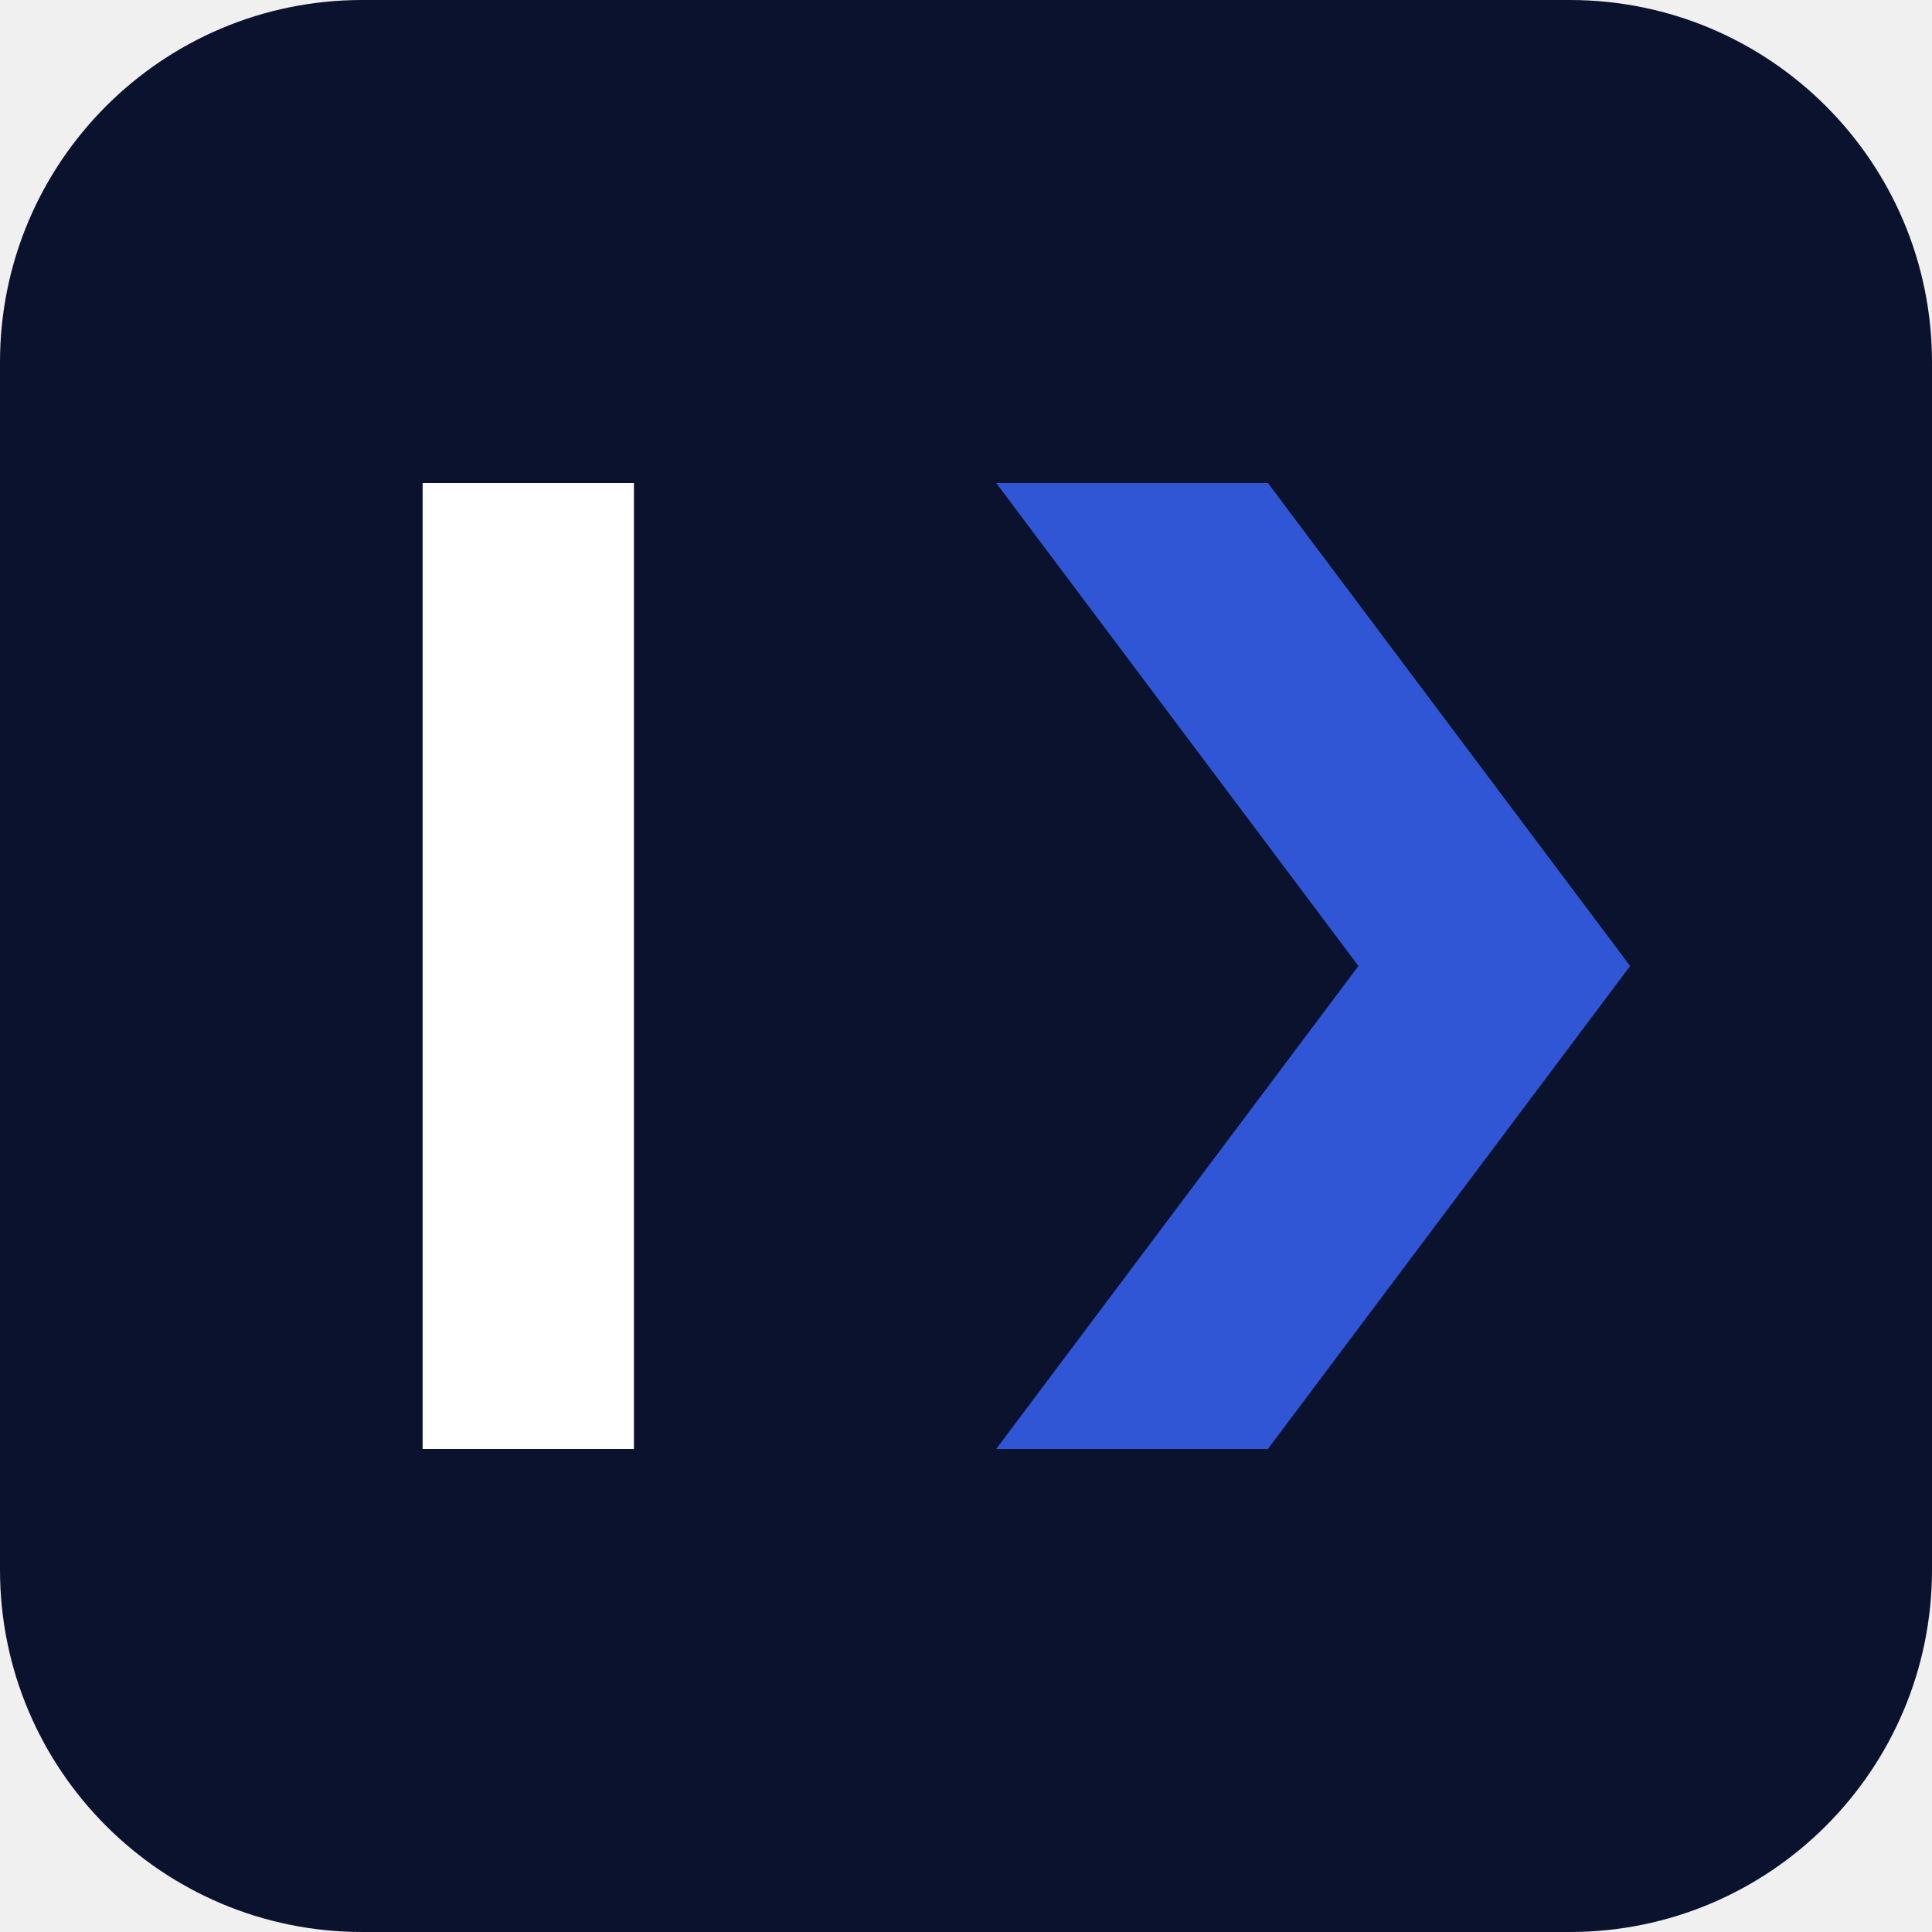
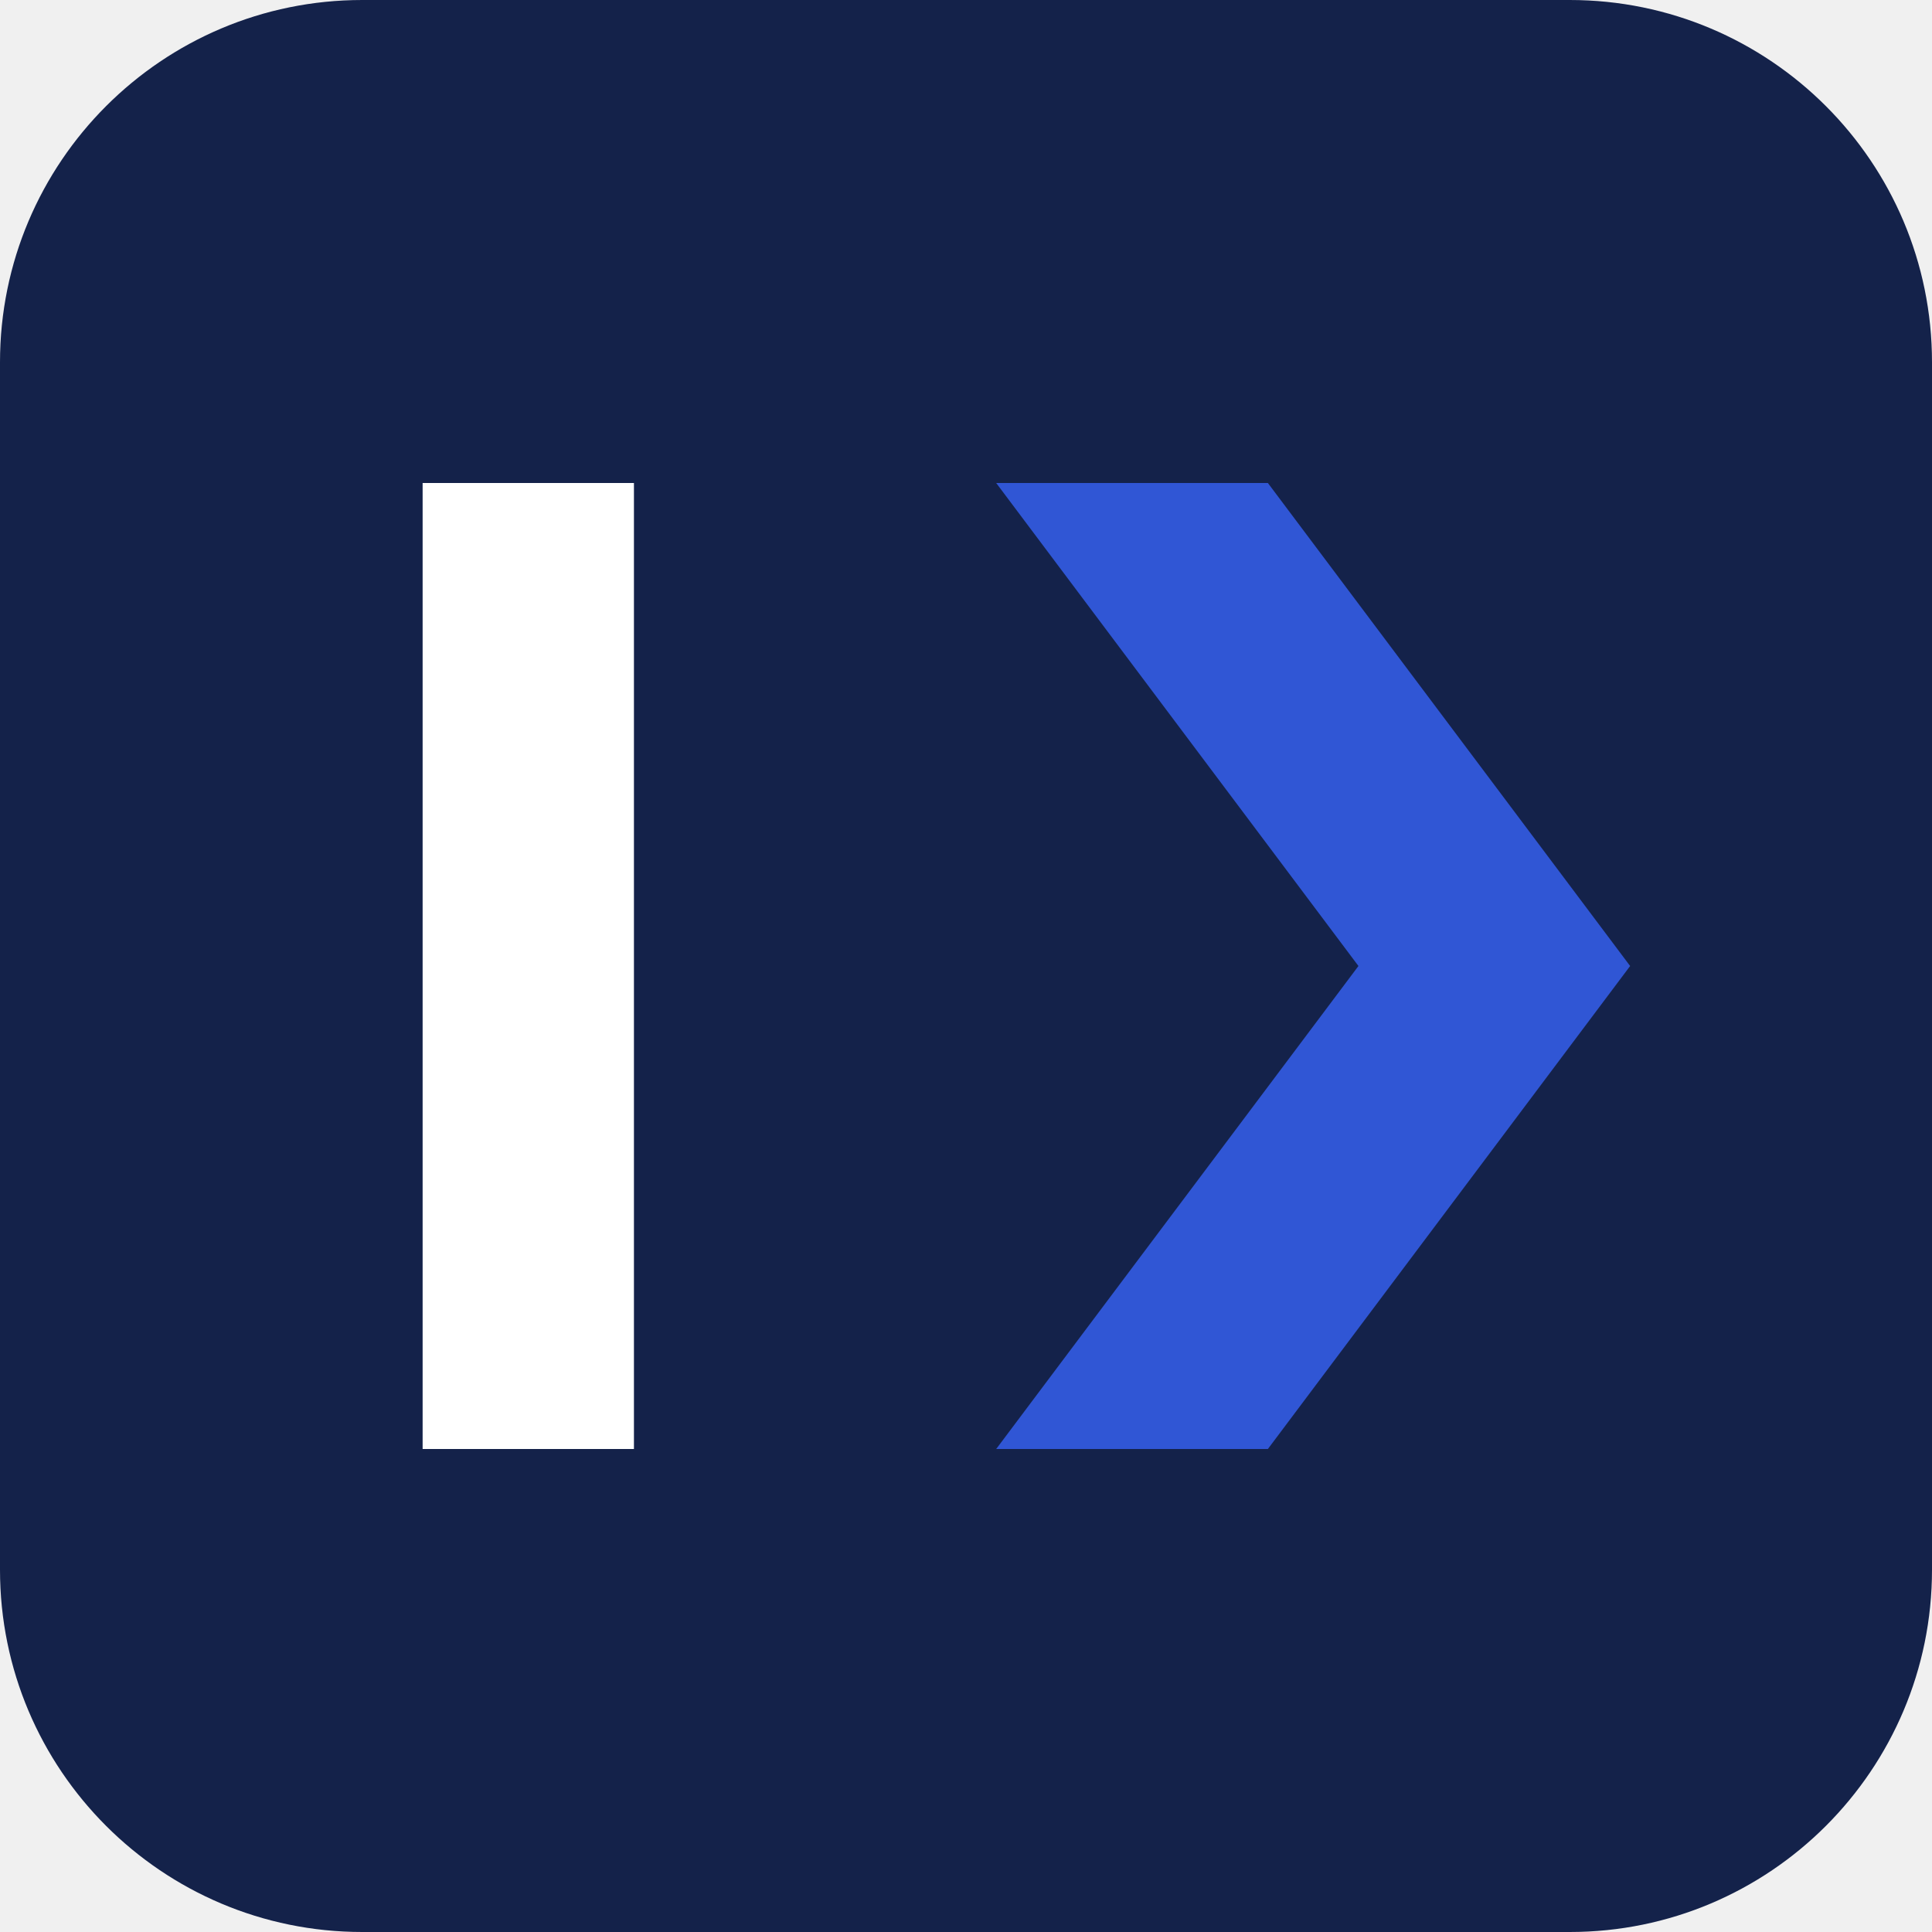
<svg xmlns="http://www.w3.org/2000/svg" viewBox="0 0 64 64">
-   <rect width="64" height="64" rx="12" fill="#0A122D" />
+   <rect width="64" height="64" rx="12" fill="#14224A" />
  <rect x="14" y="16" width="7" height="32" fill="#FFFFFF" />
  <path d="M33 16h9l12 16-12 16h-9l12-16z" fill="#3056D5" />
</svg>
